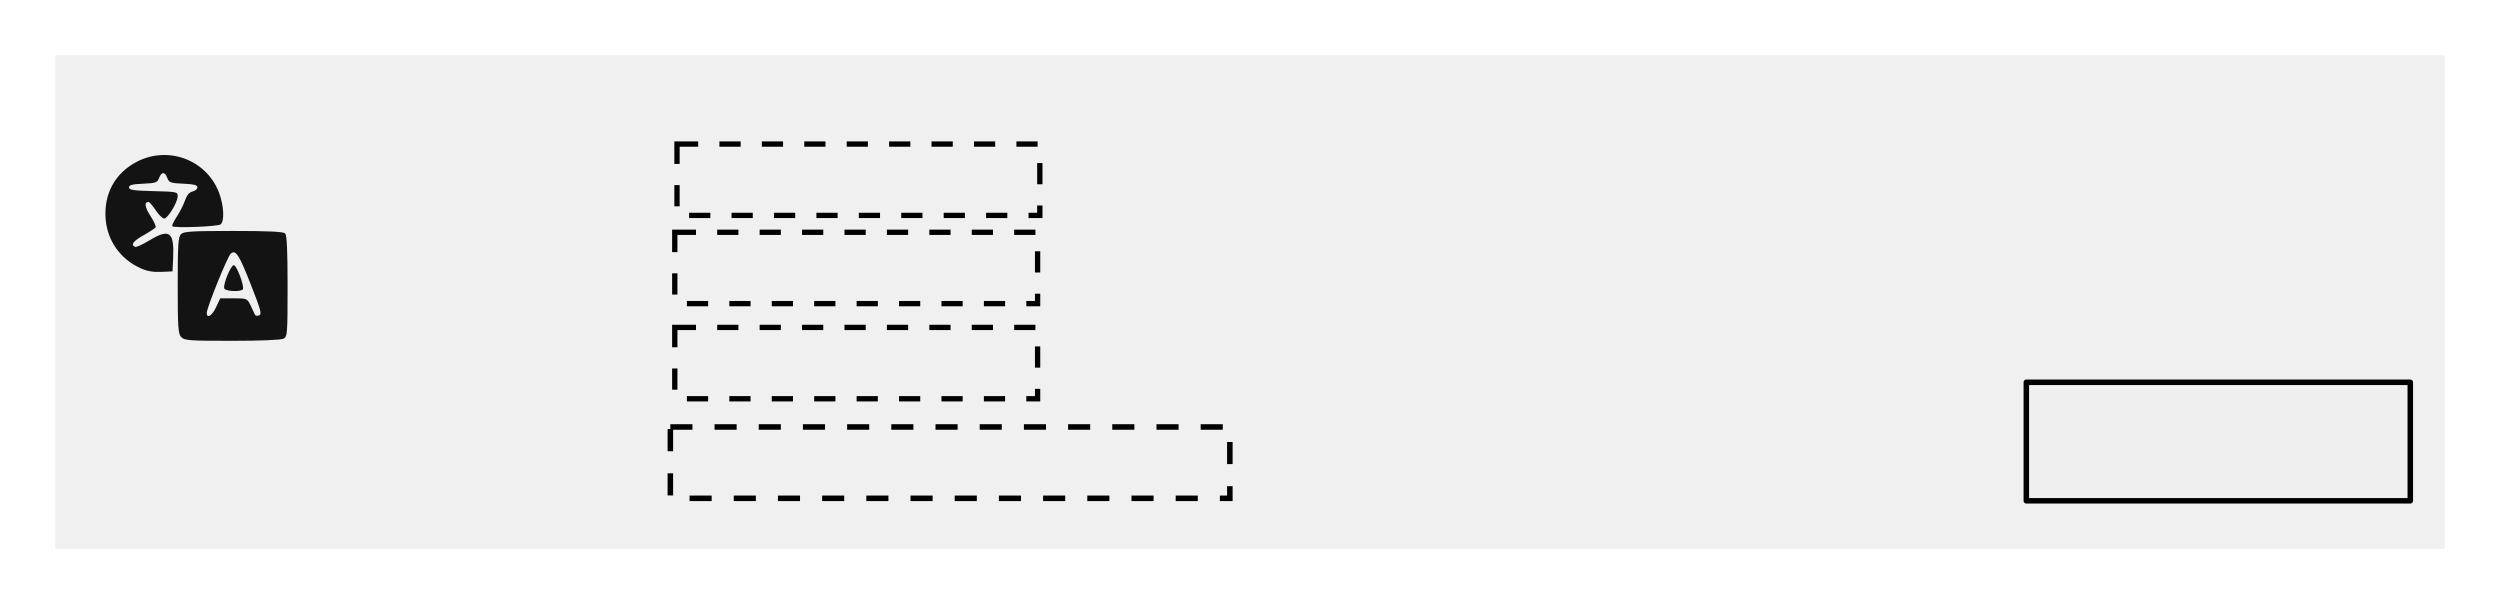
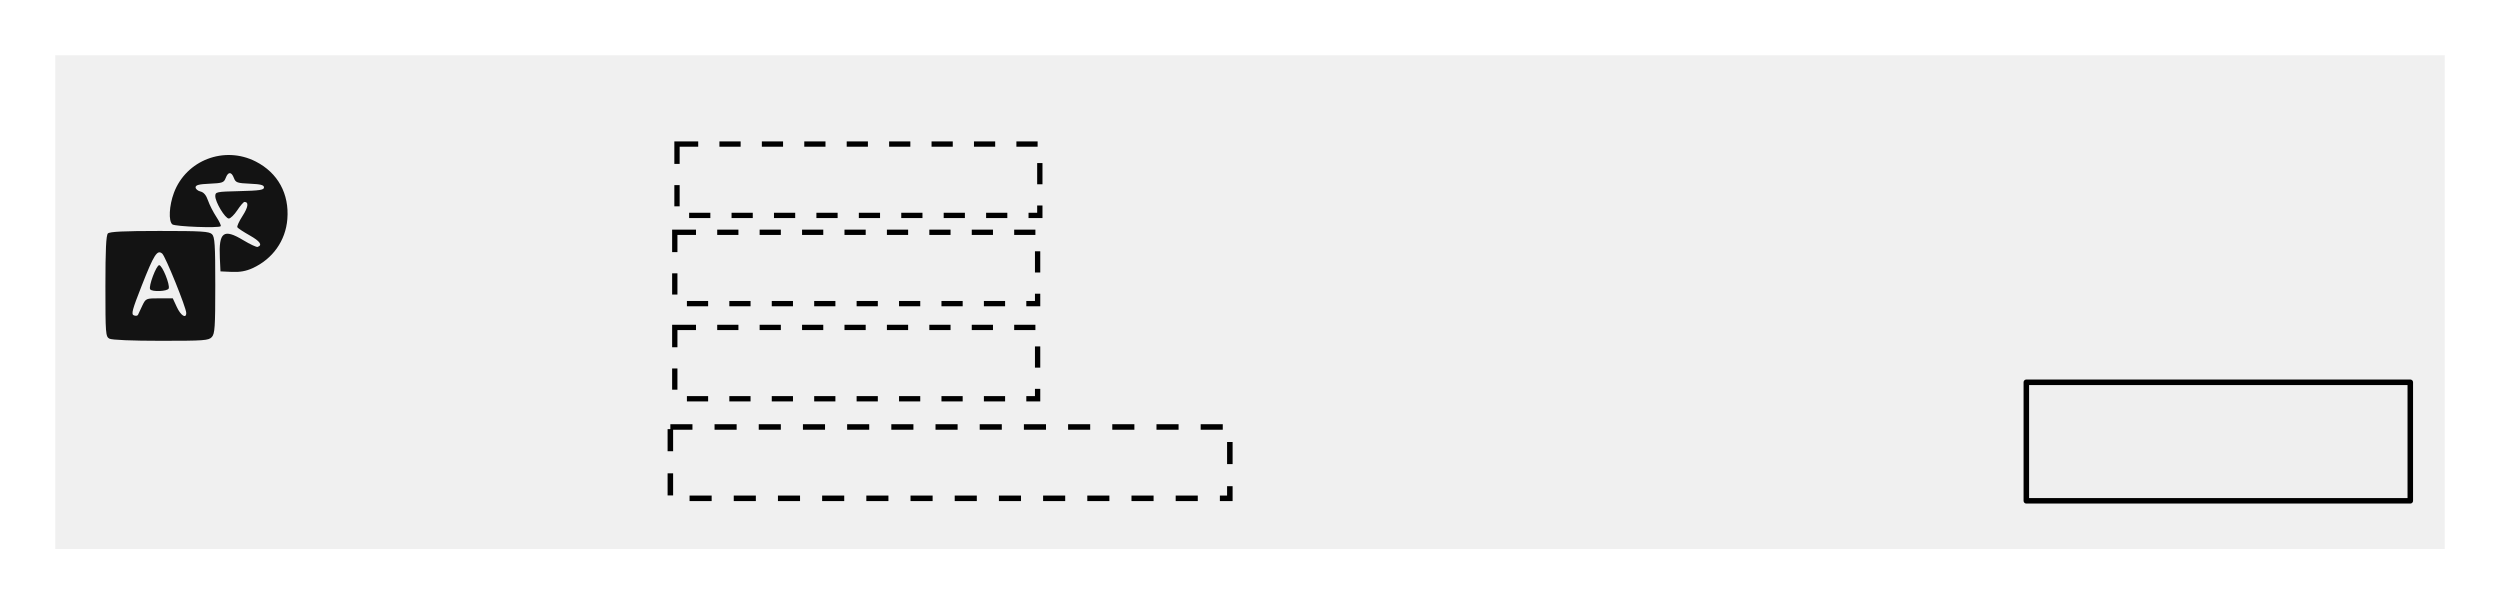
<svg xmlns="http://www.w3.org/2000/svg" version="1.2" width="452.559" height="109.382" id="svg4623">
  <defs id="defs4625" />
  <rect width="432.559" height="89.382" x="10" y="10" id="rect22803" style="fill:#f0f0f0;fill-opacity:1;stroke:none" />
  <flowRoot transform="matrix(0.4902058,0,0,0.4902058,54.1573,5.116852)" id="flowRoot3763-2" xml:space="preserve" style="font-size:16px;font-style:normal;font-variant:normal;font-weight:bold;font-stretch:normal;text-align:start;line-height:125%;letter-spacing:0px;word-spacing:0px;writing-mode:lr-tb;text-anchor:start;fill:#000000;fill-opacity:1;stroke:none;font-family:Sans;-inkscape-font-specification:Sans Bold">
    <flowRegion id="flowRegion3765-8">
      <rect width="410.171" height="35.182" x="27.274" y="45.24" id="rect3767-8" style="font-size:16px;font-style:normal;font-variant:normal;font-weight:bold;font-stretch:normal;text-align:start;line-height:125%;writing-mode:lr-tb;text-anchor:start;font-family:Sans;-inkscape-font-specification:Sans Bold" />
    </flowRegion>
    <flowPara id="flowPara3769-4">Language</flowPara>
  </flowRoot>
  <flowRoot transform="matrix(0.4902058,0,0,0.4902058,103.0827,-7.492449)" id="flowRoot3862-5-9-7-9" xml:space="preserve" style="font-size:16px;font-style:normal;font-weight:normal;line-height:125%;letter-spacing:0px;word-spacing:0px;fill:#000000;fill-opacity:1;stroke:none;font-family:Sans">
    <flowRegion id="flowRegion3864-8-8-5-0">
      <rect width="201.429" height="201.429" x="45.714" y="70.934" id="rect3866-4-6-4-8" />
    </flowRegion>
    <flowPara id="flowPara3888-8-1-7-3" style="font-weight:normal;-inkscape-font-specification:Sans Bold">English</flowPara>
  </flowRoot>
-   <path d="m 32.792,61.01 c -0.54,-0.597 -0.621,-1.815 -0.621,-9.354 0,-7.38 0.088,-8.756 0.59,-9.258 0.503,-0.503 1.899,-0.59 9.494,-0.59 6.425,0 9.029,0.125 9.354,0.45 0.325,0.325 0.45,2.974 0.45,9.555 0,8.618 -0.039,9.126 -0.726,9.494 -0.44,0.235 -4.114,0.388 -9.323,0.388 -7.852,0 -8.651,-0.059 -9.218,-0.686 z m 6.331,-5.411 0.741,-1.595 2.436,0 c 2.411,0 2.442,0.013 3.077,1.313 0.353,0.722 0.702,1.47 0.777,1.662 0.074,0.192 0.41,0.244 0.745,0.115 0.525,-0.202 0.331,-0.943 -1.416,-5.388 -2.215,-5.636 -2.799,-6.552 -3.703,-5.803 -0.58,0.481 -4.354,9.803 -4.354,10.755 0,1.095 0.982,0.482 1.698,-1.06 z m 1.478,-3.377 c -0.263,-0.695 1.176,-4.221 1.722,-4.221 0.52,0 1.963,3.839 1.639,4.362 C 43.647,52.873 40.802,52.753 40.6,52.222 z m -15.184,-3.679 c -3.638,-1.662 -5.978,-4.962 -6.292,-8.874 -0.368,-4.582 1.713,-8.379 5.713,-10.424 5.684,-2.907 12.604,-0.262 14.821,5.664 0.866,2.314 1.006,5.108 0.286,5.705 -0.486,0.403 -8.386,0.708 -8.756,0.337 -0.11,-0.11 0.252,-0.883 0.804,-1.718 0.552,-0.835 1.224,-2.157 1.493,-2.939 0.333,-0.968 0.77,-1.488 1.369,-1.629 0.484,-0.114 0.88,-0.453 0.88,-0.754 0,-0.413 -0.619,-0.573 -2.549,-0.657 -2.312,-0.101 -2.581,-0.197 -2.899,-1.032 -0.447,-1.175 -1.041,-1.175 -1.488,0 -0.318,0.835 -0.587,0.931 -2.899,1.032 -1.966,0.086 -2.549,0.24 -2.549,0.674 0,0.462 0.787,0.582 4.409,0.669 4.216,0.101 4.409,0.141 4.409,0.905 0,1.1 -1.785,4.055 -2.45,4.055 -0.298,0 -0.989,-0.675 -1.535,-1.501 -0.546,-0.826 -1.13,-1.501 -1.297,-1.501 -0.812,0 -0.682,0.95 0.346,2.531 0.624,0.96 1.047,1.887 0.94,2.061 -0.107,0.174 -1.117,0.836 -2.244,1.472 -1.877,1.059 -2.358,1.766 -1.416,2.08 0.201,0.067 1.366,-0.48 2.589,-1.217 3.582,-2.157 4.462,-1.489 4.241,3.217 l -0.114,2.427 -2.064,0.094 c -1.446,0.066 -2.569,-0.137 -3.752,-0.677 z" id="path19435" style="fill:#131313" />
+   <path d="m 38.349,61.01 c 0.54,-0.597 0.621,-1.815 0.621,-9.354 0,-7.38 -0.088,-8.756 -0.59,-9.258 -0.503,-0.503 -1.899,-0.59 -9.494,-0.59 -6.425,0 -9.029,0.125 -9.354,0.45 -0.325,0.325 -0.45,2.974 -0.45,9.555 0,8.618 0.039,9.126 0.726,9.494 0.44,0.235 4.114,0.388 9.323,0.388 7.852,0 8.651,-0.059 9.218,-0.686 z m -6.331,-5.411 -0.741,-1.595 -2.436,0 c -2.411,0 -2.442,0.013 -3.077,1.313 -0.353,0.722 -0.702,1.47 -0.777,1.662 -0.074,0.192 -0.41,0.244 -0.745,0.115 -0.525,-0.202 -0.331,-0.943 1.416,-5.388 2.215,-5.636 2.799,-6.552 3.703,-5.803 0.58,0.481 4.354,9.803 4.354,10.755 0,1.095 -0.982,0.482 -1.698,-1.06 z m -1.478,-3.377 c 0.263,-0.695 -1.176,-4.221 -1.722,-4.221 -0.52,0 -1.963,3.839 -1.639,4.362 0.315,0.51 3.16,0.391 3.362,-0.141 z m 15.184,-3.679 c 3.638,-1.662 5.978,-4.962 6.292,-8.874 0.368,-4.582 -1.713,-8.379 -5.713,-10.424 -5.684,-2.907 -12.604,-0.262 -14.821,5.664 -0.866,2.314 -1.006,5.108 -0.286,5.705 0.486,0.403 8.386,0.708 8.756,0.337 0.11,-0.11 -0.252,-0.883 -0.804,-1.718 -0.552,-0.835 -1.224,-2.157 -1.493,-2.939 -0.333,-0.968 -0.77,-1.488 -1.369,-1.629 -0.484,-0.114 -0.88,-0.453 -0.88,-0.754 0,-0.413 0.619,-0.573 2.549,-0.657 2.312,-0.101 2.581,-0.197 2.899,-1.032 0.447,-1.175 1.041,-1.175 1.488,0 0.318,0.835 0.587,0.931 2.899,1.032 1.966,0.086 2.549,0.24 2.549,0.674 0,0.462 -0.787,0.582 -4.409,0.669 -4.216,0.101 -4.409,0.141 -4.409,0.905 0,1.1 1.785,4.055 2.45,4.055 0.298,0 0.989,-0.675 1.535,-1.501 0.546,-0.826 1.13,-1.501 1.297,-1.501 0.812,0 0.682,0.95 -0.346,2.531 -0.624,0.96 -1.047,1.887 -0.94,2.061 0.107,0.174 1.117,0.836 2.244,1.472 1.877,1.059 2.358,1.766 1.416,2.08 -0.201,0.067 -1.366,-0.48 -2.589,-1.217 -3.582,-2.157 -4.462,-1.489 -4.241,3.217 l 0.114,2.427 2.064,0.094 c 1.446,0.066 2.569,-0.137 3.752,-0.677 z" id="path19435" style="fill:#131313" />
  <flowRoot transform="matrix(0.4902058,0,0,0.4902058,55.61709,38.62574)" id="flowRoot3763-2-0-1" xml:space="preserve" style="font-size:16px;font-style:normal;font-variant:normal;font-weight:bold;font-stretch:normal;text-align:start;line-height:125%;letter-spacing:0px;word-spacing:0px;writing-mode:lr-tb;text-anchor:start;fill:#000000;fill-opacity:1;stroke:none;font-family:Sans;-inkscape-font-specification:Sans Bold">
    <flowRegion id="flowRegion3765-8-7-6">
      <rect width="538.652" height="26.321" x="27.274" y="45.24" id="rect3767-8-8-1" style="font-size:16px;font-style:normal;font-variant:normal;font-weight:bold;font-stretch:normal;text-align:start;line-height:125%;writing-mode:lr-tb;text-anchor:start;font-family:Sans;-inkscape-font-specification:Sans Bold" />
    </flowRegion>
    <flowPara id="flowPara3769-4-9-3">Formats</flowPara>
  </flowRoot>
  <flowRoot transform="matrix(0.4902058,0,0,0.4902058,103.6714,26.47598)" id="flowRoot3862-5-9-0" xml:space="preserve" style="font-size:16px;font-style:normal;font-weight:normal;line-height:125%;letter-spacing:0px;word-spacing:0px;fill:#000000;fill-opacity:1;stroke:none;font-family:Sans">
    <flowRegion id="flowRegion3864-8-8-2">
      <rect width="201.429" height="201.429" x="45.714" y="70.934" id="rect3866-4-6-8" />
    </flowRegion>
    <flowPara id="flowPara3888-8-1-76" style="font-weight:normal;-inkscape-font-specification:Sans Bold">United States</flowPara>
  </flowRoot>
  <flowRoot transform="matrix(0.4902058,0,0,0.4902058,103.5672,8.919132)" id="flowRoot3862-5-9-7-2" xml:space="preserve" style="font-size:16px;font-style:normal;font-weight:normal;line-height:125%;letter-spacing:0px;word-spacing:0px;fill:#000000;fill-opacity:1;stroke:none;font-family:Sans">
    <flowRegion id="flowRegion3864-8-8-5-2">
      <rect width="201.429" height="201.429" x="45.714" y="70.934" id="rect3866-4-6-4-2" />
    </flowRegion>
    <flowPara id="flowPara3888-8-1-7-8" style="font-weight:normal;-inkscape-font-specification:Sans Bold">English (US)</flowPara>
  </flowRoot>
  <flowRoot transform="matrix(0.4902058,0,0,0.4902058,54.74601,21.24119)" id="flowRoot3763-2-6-8" xml:space="preserve" style="font-size:16px;font-style:normal;font-variant:normal;font-weight:bold;font-stretch:normal;text-align:start;line-height:125%;letter-spacing:0px;word-spacing:0px;writing-mode:lr-tb;text-anchor:start;fill:#000000;fill-opacity:1;stroke:none;font-family:Sans;-inkscape-font-specification:Sans Bold">
    <flowRegion id="flowRegion3765-8-8-8">
      <rect width="410.171" height="35.182" x="27.274" y="45.24" id="rect3767-8-5-1" style="font-size:16px;font-style:normal;font-variant:normal;font-weight:bold;font-stretch:normal;text-align:start;line-height:125%;writing-mode:lr-tb;text-anchor:start;font-family:Sans;-inkscape-font-specification:Sans Bold" />
    </flowRegion>
    <flowPara id="flowPara3769-4-2-6">Keyboard</flowPara>
  </flowRoot>
  <flowRoot transform="matrix(0.4902058,0,0,0.4902058,55.59248,56.02364)" id="flowRoot3763-2-0-2-3" xml:space="preserve" style="font-size:16px;font-style:normal;font-variant:normal;font-weight:bold;font-stretch:normal;text-align:start;line-height:125%;letter-spacing:0px;word-spacing:0px;writing-mode:lr-tb;text-anchor:start;fill:#000000;fill-opacity:1;stroke:none;font-family:Sans;-inkscape-font-specification:Sans Bold">
    <flowRegion id="flowRegion3765-8-7-7-6">
      <rect width="538.652" height="26.321" x="27.274" y="45.24" id="rect3767-8-8-0-1" style="font-size:16px;font-style:normal;font-variant:normal;font-weight:bold;font-stretch:normal;text-align:start;line-height:125%;writing-mode:lr-tb;text-anchor:start;font-family:Sans;-inkscape-font-specification:Sans Bold" />
    </flowRegion>
    <flowPara id="flowPara3769-4-9-9-5">Timezone</flowPara>
  </flowRoot>
  <flowRoot transform="matrix(0.4902058,0,0,0.4902058,137.8904,44.29816)" id="flowRoot3862-5-9-8-3" xml:space="preserve" style="font-size:16px;font-style:normal;font-weight:normal;line-height:125%;letter-spacing:0px;word-spacing:0px;fill:#000000;fill-opacity:1;stroke:none;font-family:Sans">
    <flowRegion id="flowRegion3864-8-8-7-7">
      <rect width="201.429" height="201.429" x="45.714" y="70.934" id="rect3866-4-6-1-3" />
    </flowRegion>
    <flowPara id="flowPara3888-8-1-2-6" style="font-weight:normal;-inkscape-font-specification:Sans Bold">(Eastern Time)</flowPara>
  </flowRoot>
  <flowRoot transform="matrix(0.4902058,0,0,0.4902058,103.9967,43.88121)" id="flowRoot3862-5-9-8-6-4" xml:space="preserve" style="font-size:16px;font-style:normal;font-weight:normal;line-height:125%;letter-spacing:0px;word-spacing:0px;fill:#000000;fill-opacity:1;stroke:none;font-family:Sans">
    <flowRegion id="flowRegion3864-8-8-7-4-6">
      <rect width="201.429" height="201.429" x="45.714" y="70.934" id="rect3866-4-6-1-9-9" />
    </flowRegion>
    <flowPara id="flowPara3888-8-1-2-2-3" style="font-weight:normal;-inkscape-font-specification:Sans Bold">09:03</flowPara>
  </flowRoot>
  <rect width="65.681" height="12.915" x="122.552" y="26.079" id="rect29250" style="fill:none;stroke:#000000;stroke-width:0.96;stroke-miterlimit:4;stroke-opacity:1;stroke-dasharray:3.84, 3.84;stroke-dashoffset:0" />
  <rect width="65.681" height="12.915" x="122.151" y="42.049" id="rect29250-7" style="fill:none;stroke:#000000;stroke-width:0.96;stroke-miterlimit:4;stroke-opacity:1;stroke-dasharray:3.84, 3.84;stroke-dashoffset:0" />
  <rect width="65.681" height="12.915" x="122.151" y="59.271" id="rect29250-6" style="fill:none;stroke:#000000;stroke-width:0.96;stroke-miterlimit:4;stroke-opacity:1;stroke-dasharray:3.84, 3.84;stroke-dashoffset:0" />
  <rect width="101.281" height="12.915" x="121.35" y="77.293" id="rect29250-1" style="fill:none;stroke:#000000;stroke-width:1;stroke-miterlimit:4;stroke-opacity:1;stroke-dasharray:4, 4;stroke-dashoffset:0" />
-   <g transform="translate(-13.40549,-116.0642)" id="g7637-0">
-     <g transform="translate(19.41653,26.09097)" id="g19851">
-       <rect width="69.506" height="21.452" x="360.803" y="159.177" id="rect7125-7-0-1" style="fill:#000000;fill-opacity:0.004;stroke:#000000;stroke-width:1;stroke-linecap:round;stroke-linejoin:round;stroke-miterlimit:4;stroke-opacity:1;stroke-dasharray:none;stroke-dashoffset:0" />
-       <flowRoot transform="translate(560.4746,-124.8532)" id="flowRoot7127-5-4-8" xml:space="preserve" style="font-size:12px;font-style:normal;font-variant:normal;font-weight:600;font-stretch:normal;text-align:start;line-height:125%;letter-spacing:0px;word-spacing:0px;writing-mode:lr-tb;text-anchor:start;fill:#000000;fill-opacity:1;stroke:none;font-family:Source Sans Pro;-inkscape-font-specification:Source Sans Pro Semi-Bold">
-         <flowRegion id="flowRegion7129-2-6-2">
-           <rect width="90.958" height="29.175" x="-183.633" y="286.605" id="rect7131-9-4-4" />
-         </flowRegion>
-         <flowPara id="flowPara7133-1-8-8">Effacer</flowPara>
-       </flowRoot>
-     </g>
-   </g>
+   <rect width="69.506" height="21.452" x="366.814" y="69.204" id="rect7125-7-0-1" style="fill:#000000;fill-opacity:0.004;stroke:#000000;stroke-width:1;stroke-linecap:round;stroke-linejoin:round;stroke-miterlimit:4;stroke-opacity:1;stroke-dasharray:none;stroke-dashoffset:0" />
+   <flowRoot transform="translate(558.4856,-214.8265)" id="flowRoot7127-5-4-8" xml:space="preserve" style="font-size:12px;font-style:normal;font-variant:normal;font-weight:600;font-stretch:normal;text-align:start;line-height:125%;letter-spacing:0px;word-spacing:0px;writing-mode:lr-tb;text-anchor:start;fill:#000000;fill-opacity:1;stroke:none;font-family:Source Sans Pro;-inkscape-font-specification:Source Sans Pro Semi-Bold">
+     <flowRegion id="flowRegion7129-2-6-2">
+       <rect width="90.958" height="29.175" x="-183.633" y="286.605" id="rect7131-9-4-4" />
+     </flowRegion>
+     <flowPara id="flowPara7133-1-8-8">Change</flowPara>
+   </flowRoot>
</svg>
